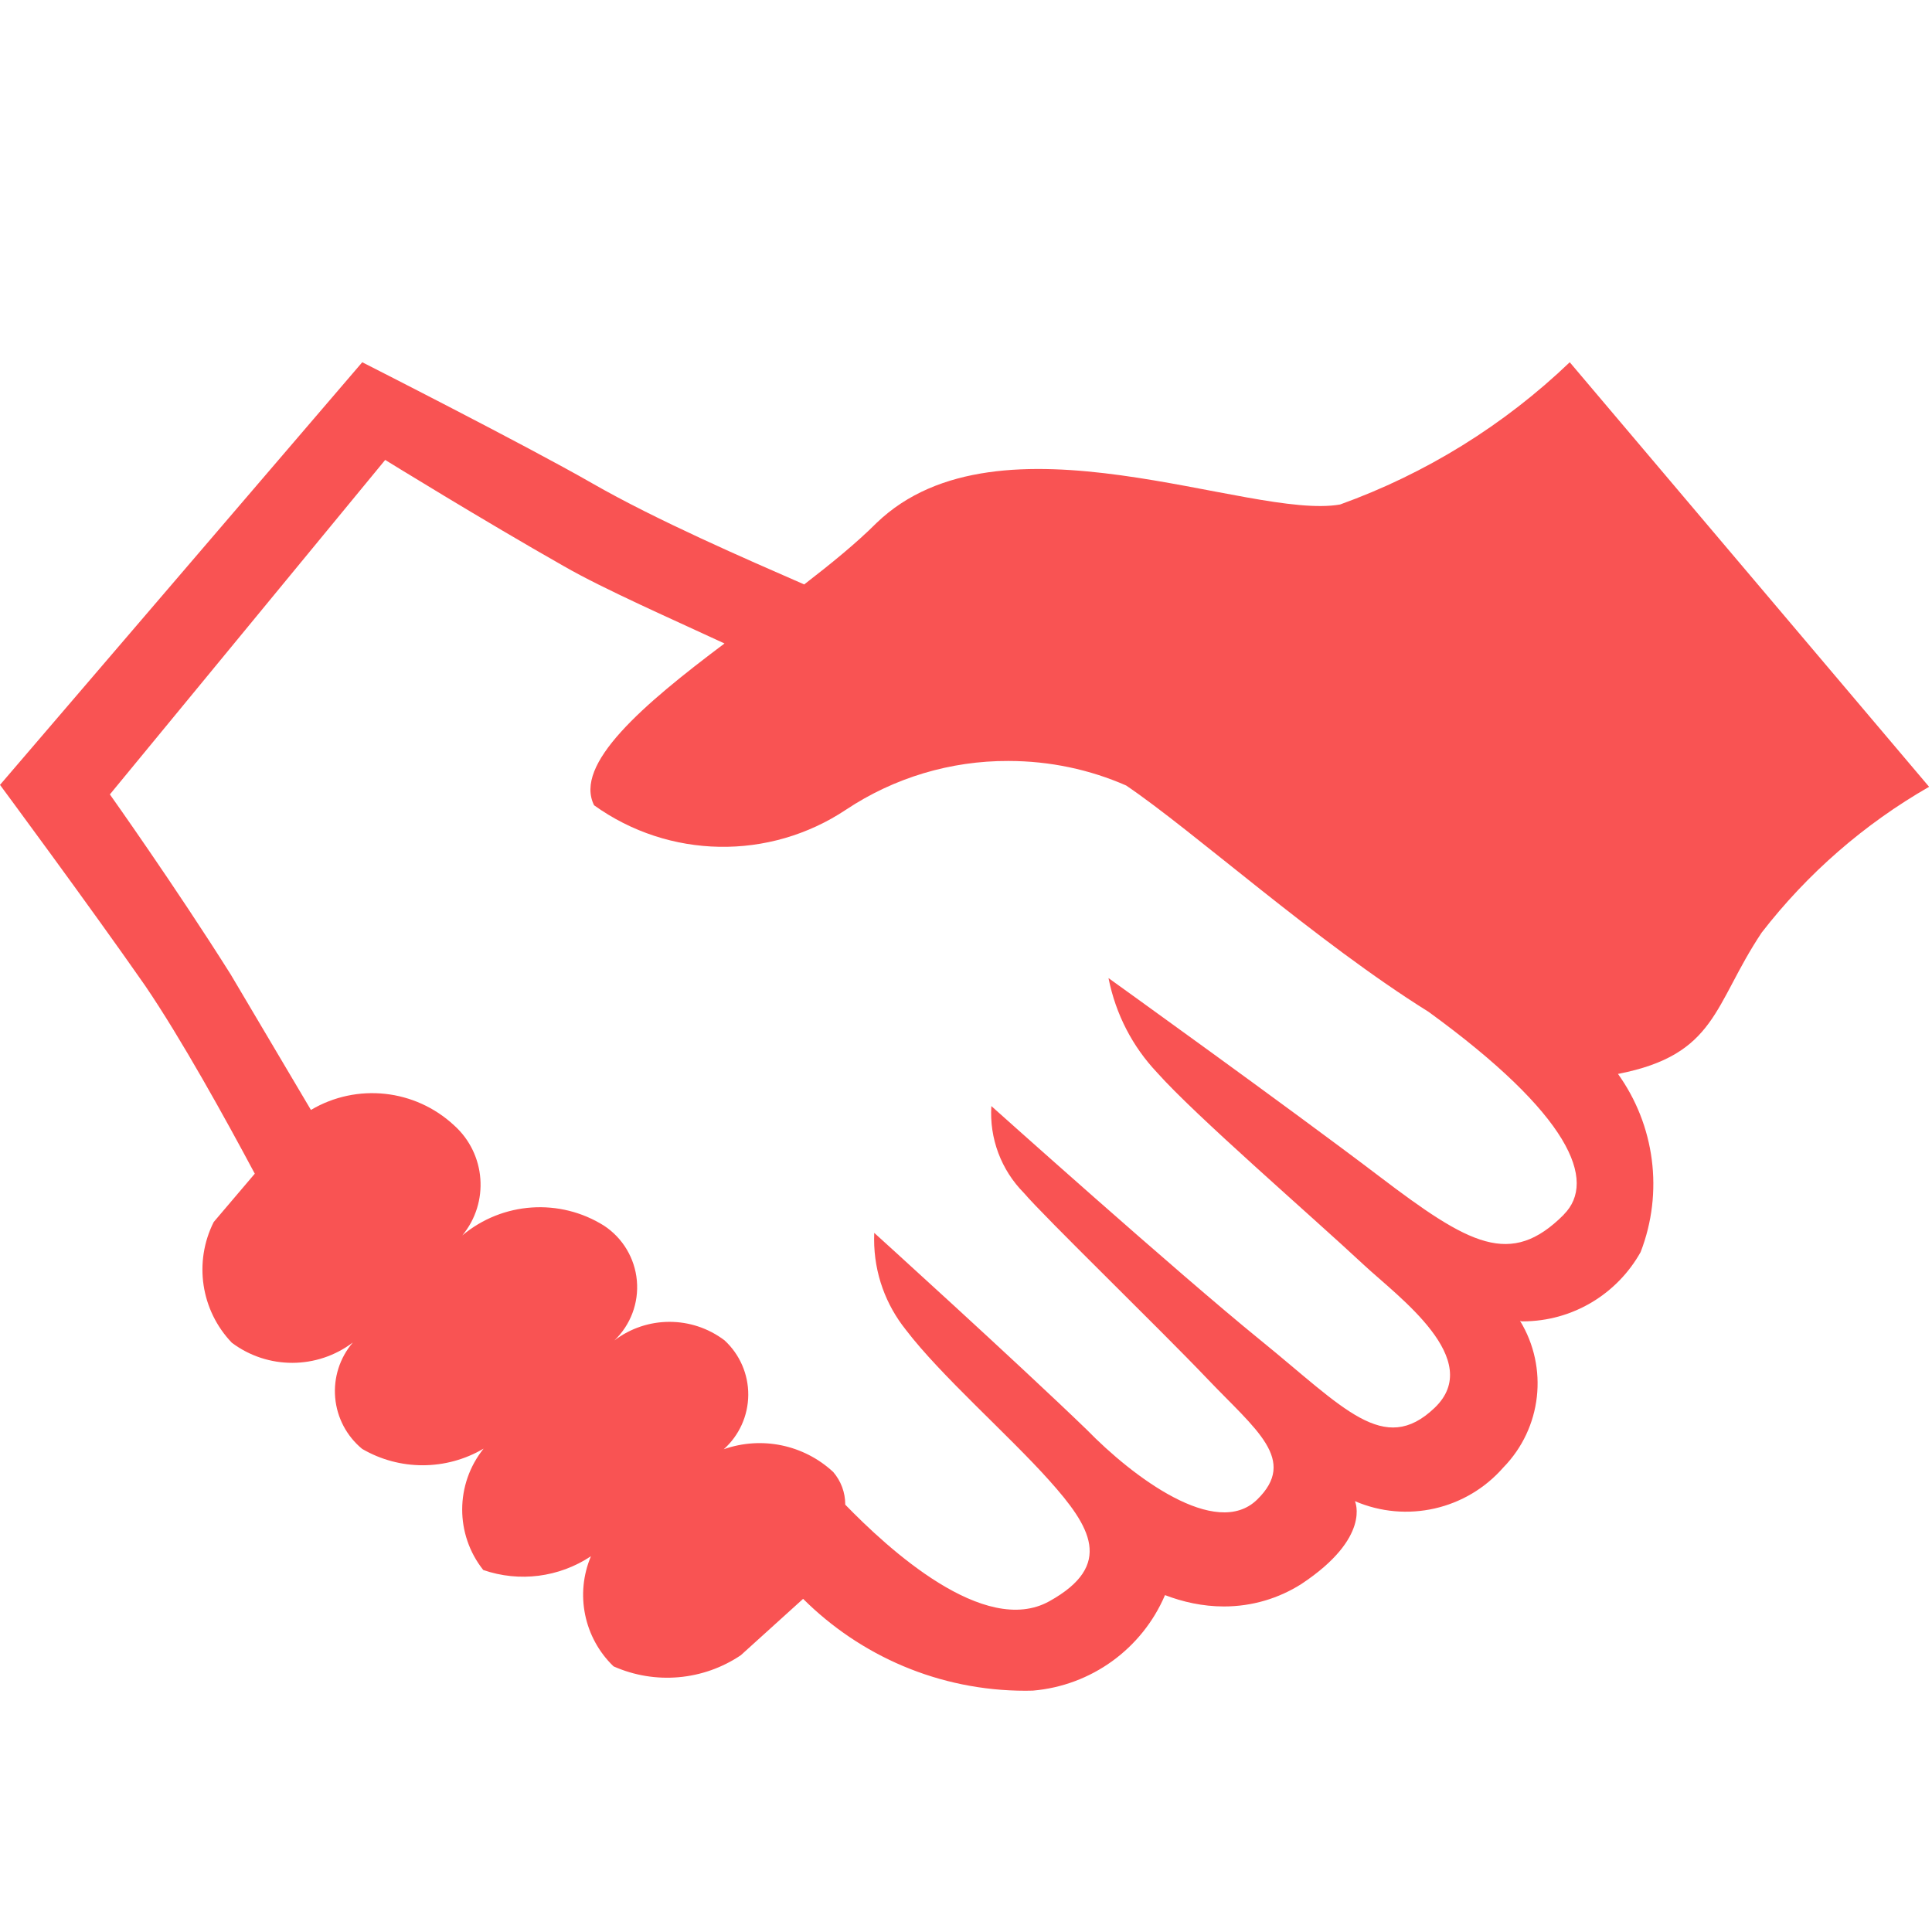
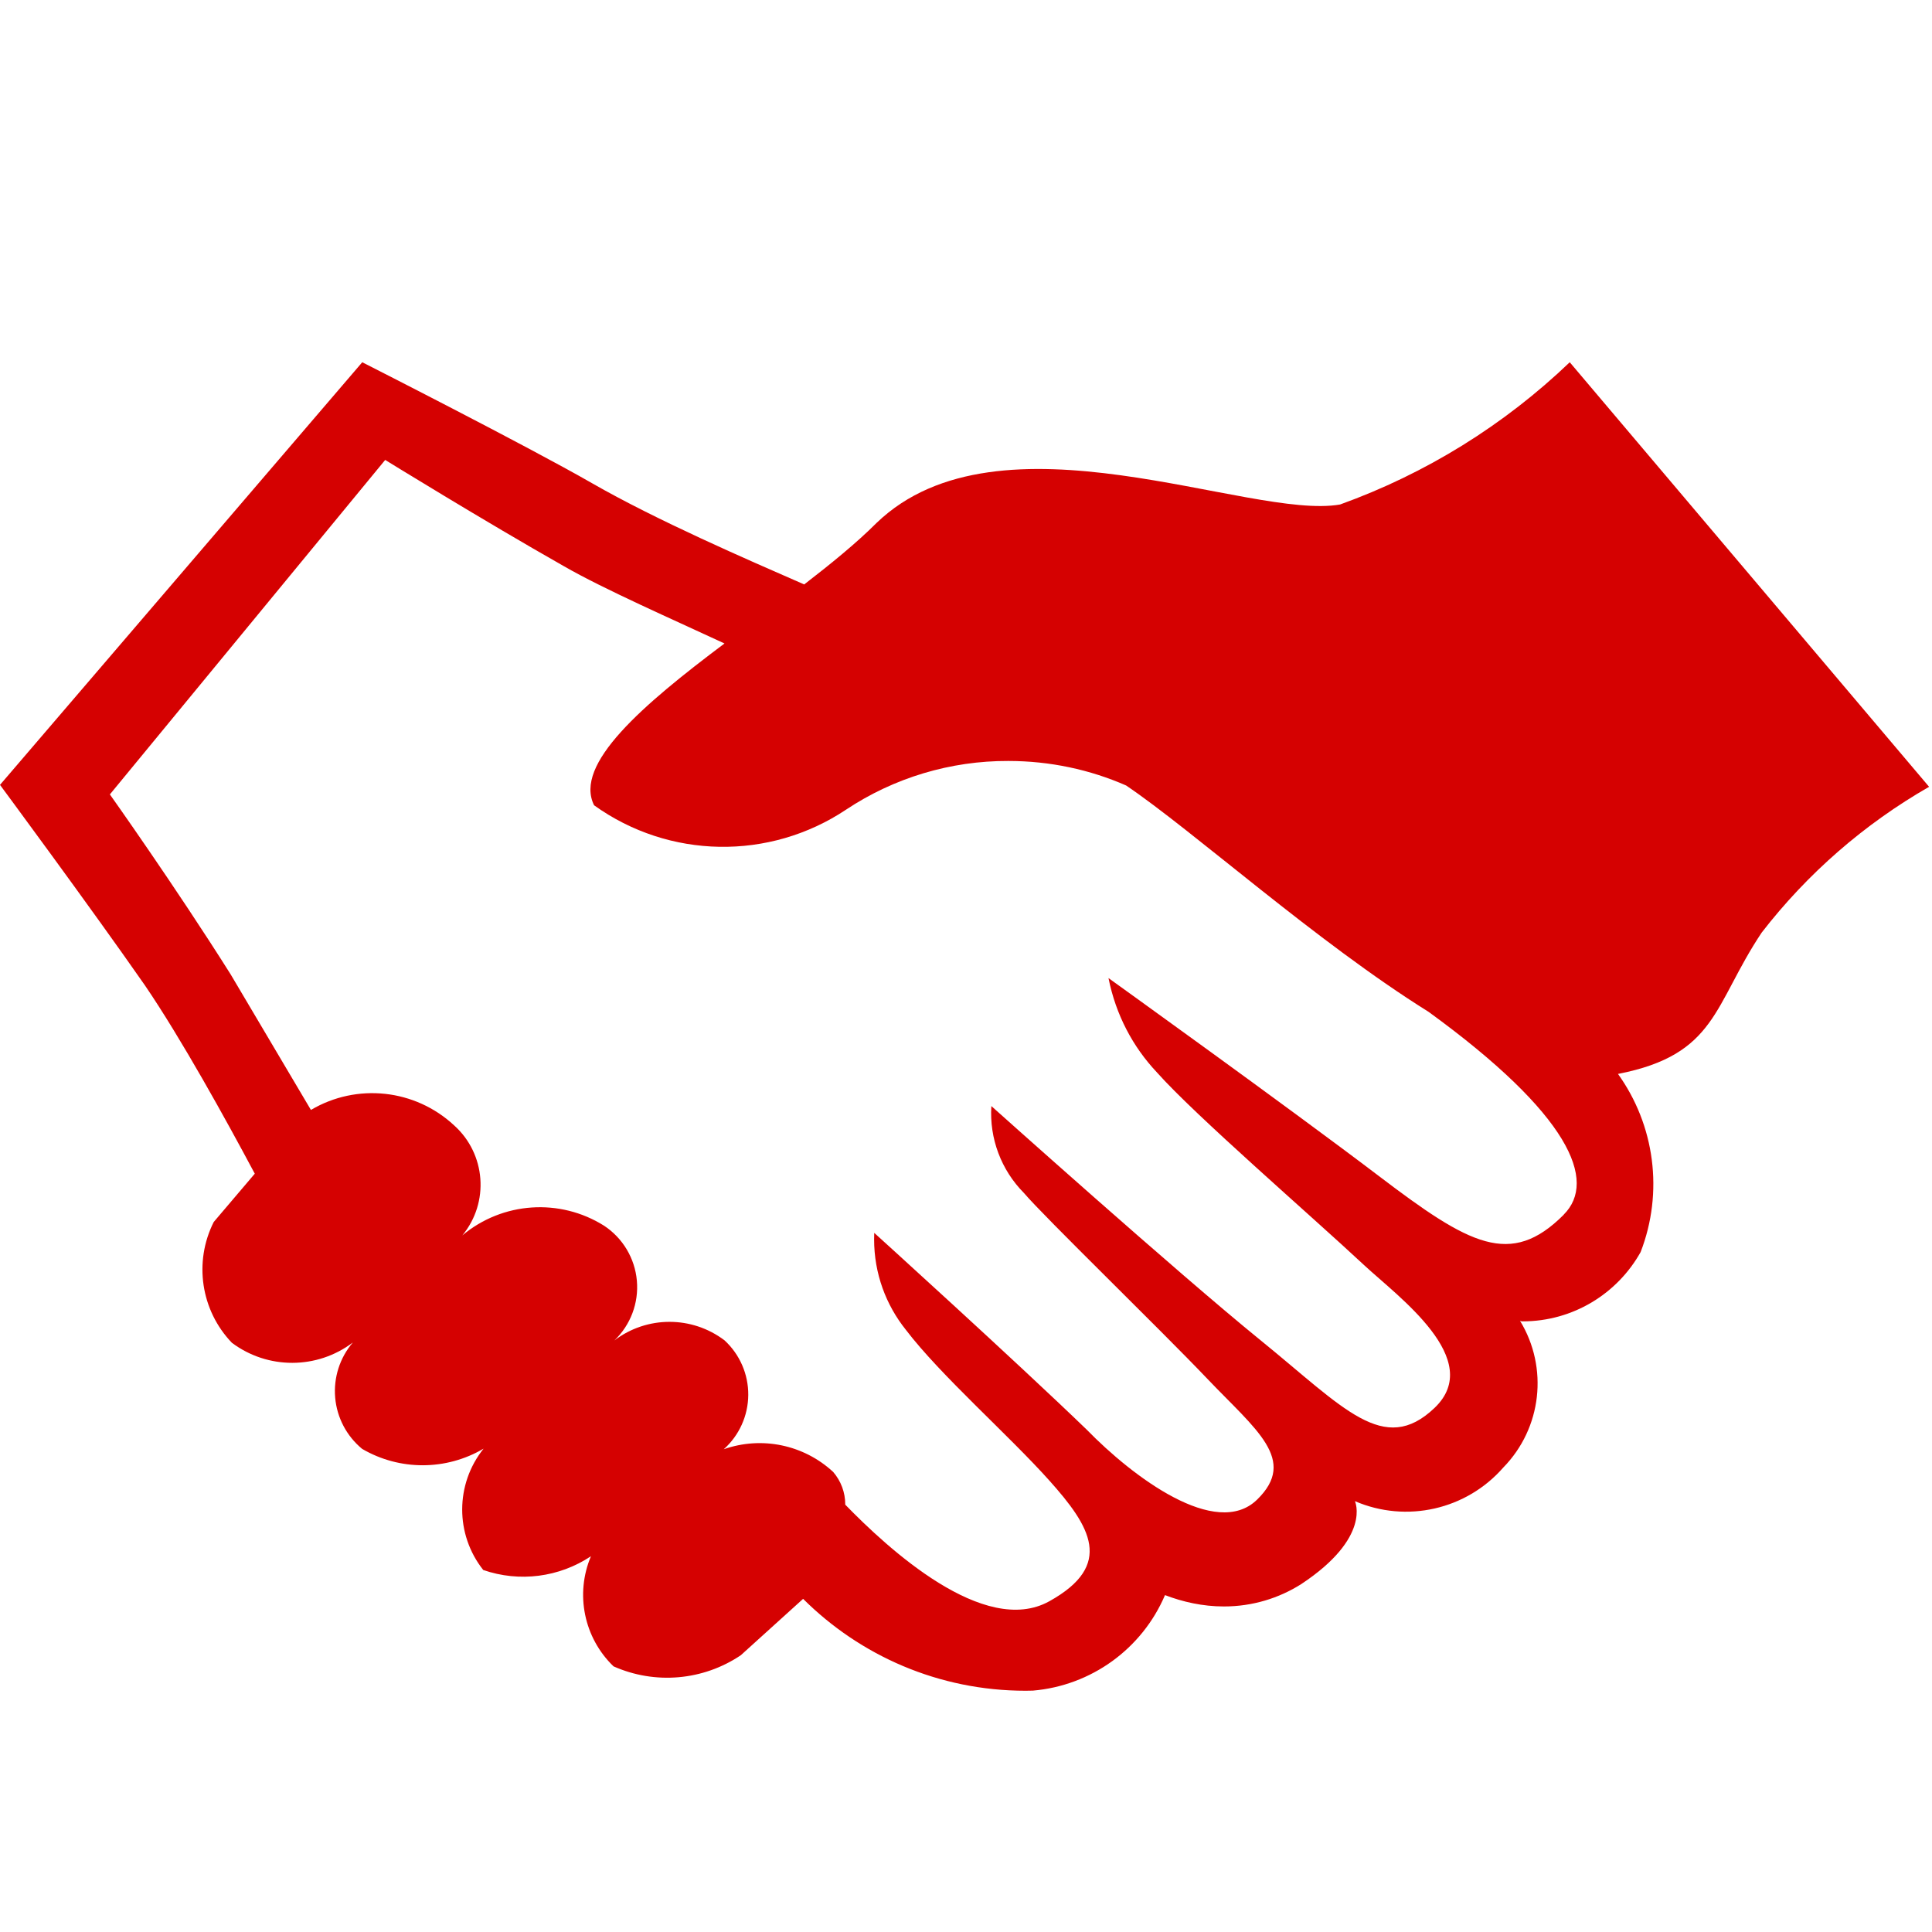
<svg xmlns="http://www.w3.org/2000/svg" width="16" height="16" viewBox="0 0 16 16">
-   <path fill="#F95353" d="M13 3a5.393 5.393 0 0 1-1.902 1.178c-.748.132-2.818-.828-3.838.152-.17.17-.38.34-.6.51-.48-.21-1.22-.53-1.76-.84S3 3 3 3L0 6.5s.74 1 1.2 1.66c.3.44.67 1.11.91 1.56l-.34.4a.876.876 0 0 0 .15 1 .833.833 0 0 0 1.002-.002.62.62 0 0 0 .077.881.994.994 0 0 0 1.006-.002.806.806 0 0 0-.003 1.005 1.012 1.012 0 0 0 .892-.114.822.822 0 0 0 .187.912 1.093 1.093 0 0 0 1.054-.092l.516-.467c.472.47 1.123.761 1.842.761l.061-.001a1.311 1.311 0 0 0 1.094-.791c.146.056.312.094.488.094.236 0 .455-.068.64-.185.585-.387.445-.687.445-.687a1.07 1.07 0 0 0 1.229-.279.996.996 0 0 0 .138-1.215.036.036 0 0 0 .021.005c.421 0 .787-.232.978-.574a1.564 1.564 0 0 0-.191-1.48l.003.005c.82-.16.79-.57 1.19-1.17a4.725 4.725 0 0 1 1.387-1.208zm-.05 7.06c-.44.44-.78.25-1.53-.32S9.18 8.1 9.18 8.1c.061.305.202.57.401.781.319.359 1.269 1.179 1.719 1.599.28.26 1 .78.58 1.18s-.75 0-1.44-.56-2.23-1.94-2.23-1.94a.937.937 0 0 0 .27.72c.17.2 1.12 1.12 1.52 1.54s.75.67.41 1-1.03-.19-1.41-.58c-.59-.57-1.76-1.63-1.76-1.63l-.001.053c0 .284.098.544.263.75.288.378.848.868 1.188 1.248s.54.7 0 1-1.34-.44-1.69-.8v-.002a.411.411 0 0 0-.1-.269.896.896 0 0 0-.906-.188A.609.609 0 0 0 6 11.1a.754.754 0 0 0-.912.001.61.61 0 0 0-.085-.95 1 1 0 0 0-1.174.08.66.66 0 0 0-.068-.911.996.996 0 0 0-1.186-.128L1.91 8.069c-.46-.73-1-1.49-1-1.49l2.28-2.77s.81.5 1.48.88c.33.19.9.44 1.33.64-.68.51-1.25 1-1.08 1.34a1.834 1.834 0 0 0 2.087.036 2.41 2.41 0 0 1 1.343-.403c.347 0 .677.072.976.203.554.374 1.574 1.294 2.504 1.874 1.17.85 1.4 1.4 1.12 1.68z" />
+   <path fill="#d50101" d="M13 3a5.393 5.393 0 0 1-1.902 1.178c-.748.132-2.818-.828-3.838.152-.17.17-.38.34-.6.51-.48-.21-1.22-.53-1.76-.84S3 3 3 3L0 6.5s.74 1 1.2 1.66c.3.44.67 1.11.91 1.56l-.34.4a.876.876 0 0 0 .15 1 .833.833 0 0 0 1.002-.002.62.62 0 0 0 .077.881.994.994 0 0 0 1.006-.002.806.806 0 0 0-.003 1.005 1.012 1.012 0 0 0 .892-.114.822.822 0 0 0 .187.912 1.093 1.093 0 0 0 1.054-.092l.516-.467c.472.47 1.123.761 1.842.761l.061-.001a1.311 1.311 0 0 0 1.094-.791c.146.056.312.094.488.094.236 0 .455-.068.64-.185.585-.387.445-.687.445-.687a1.07 1.07 0 0 0 1.229-.279.996.996 0 0 0 .138-1.215.036.036 0 0 0 .021.005c.421 0 .787-.232.978-.574a1.564 1.564 0 0 0-.191-1.48l.003.005c.82-.16.79-.57 1.19-1.17a4.725 4.725 0 0 1 1.387-1.208zm-.05 7.06c-.44.44-.78.25-1.53-.32S9.18 8.1 9.18 8.1c.061.305.202.57.401.781.319.359 1.269 1.179 1.719 1.599.28.26 1 .78.58 1.18s-.75 0-1.44-.56-2.23-1.94-2.23-1.94a.937.937 0 0 0 .27.72c.17.2 1.12 1.12 1.52 1.54s.75.67.41 1-1.03-.19-1.41-.58c-.59-.57-1.76-1.63-1.76-1.63l-.001.053c0 .284.098.544.263.75.288.378.848.868 1.188 1.248s.54.7 0 1-1.34-.44-1.69-.8v-.002a.411.411 0 0 0-.1-.269.896.896 0 0 0-.906-.188A.609.609 0 0 0 6 11.1a.754.754 0 0 0-.912.001.61.61 0 0 0-.085-.95 1 1 0 0 0-1.174.08.66.66 0 0 0-.068-.911.996.996 0 0 0-1.186-.128L1.91 8.069c-.46-.73-1-1.49-1-1.49l2.28-2.77s.81.5 1.48.88c.33.19.9.44 1.33.64-.68.51-1.25 1-1.08 1.34a1.834 1.834 0 0 0 2.087.036 2.41 2.41 0 0 1 1.343-.403c.347 0 .677.072.976.203.554.374 1.574 1.294 2.504 1.874 1.17.85 1.4 1.4 1.12 1.68z" />
</svg>
